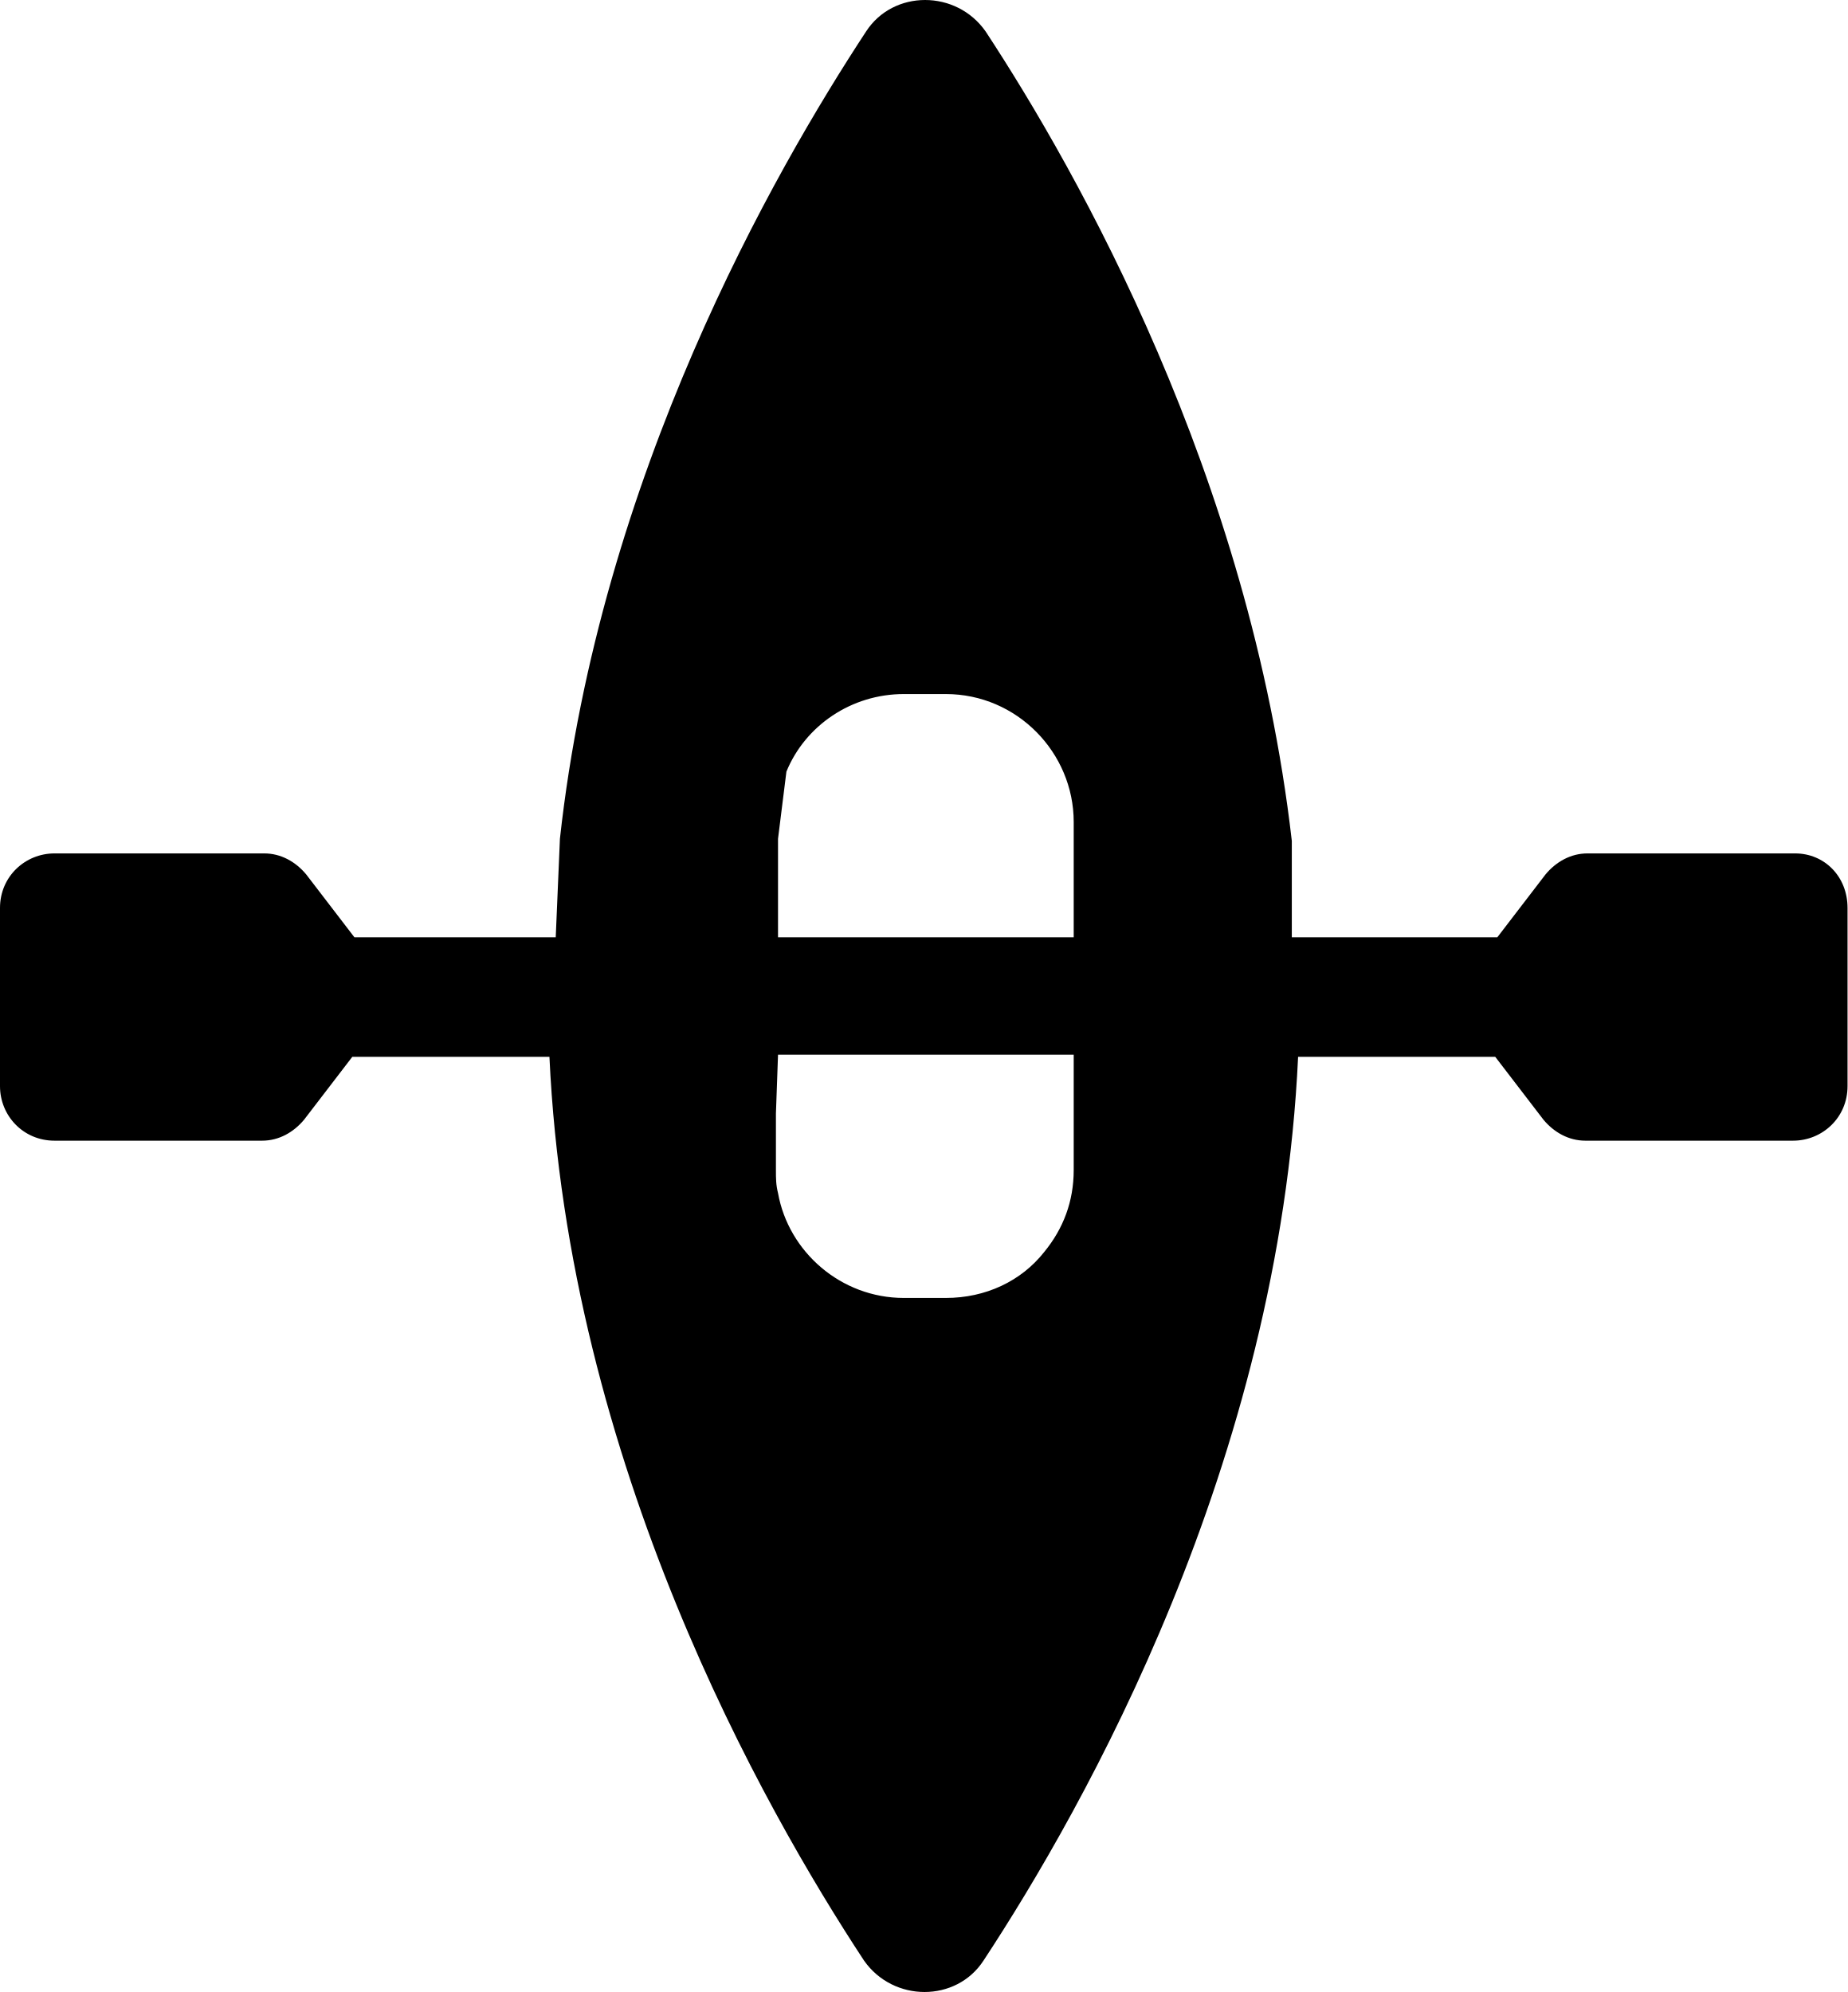
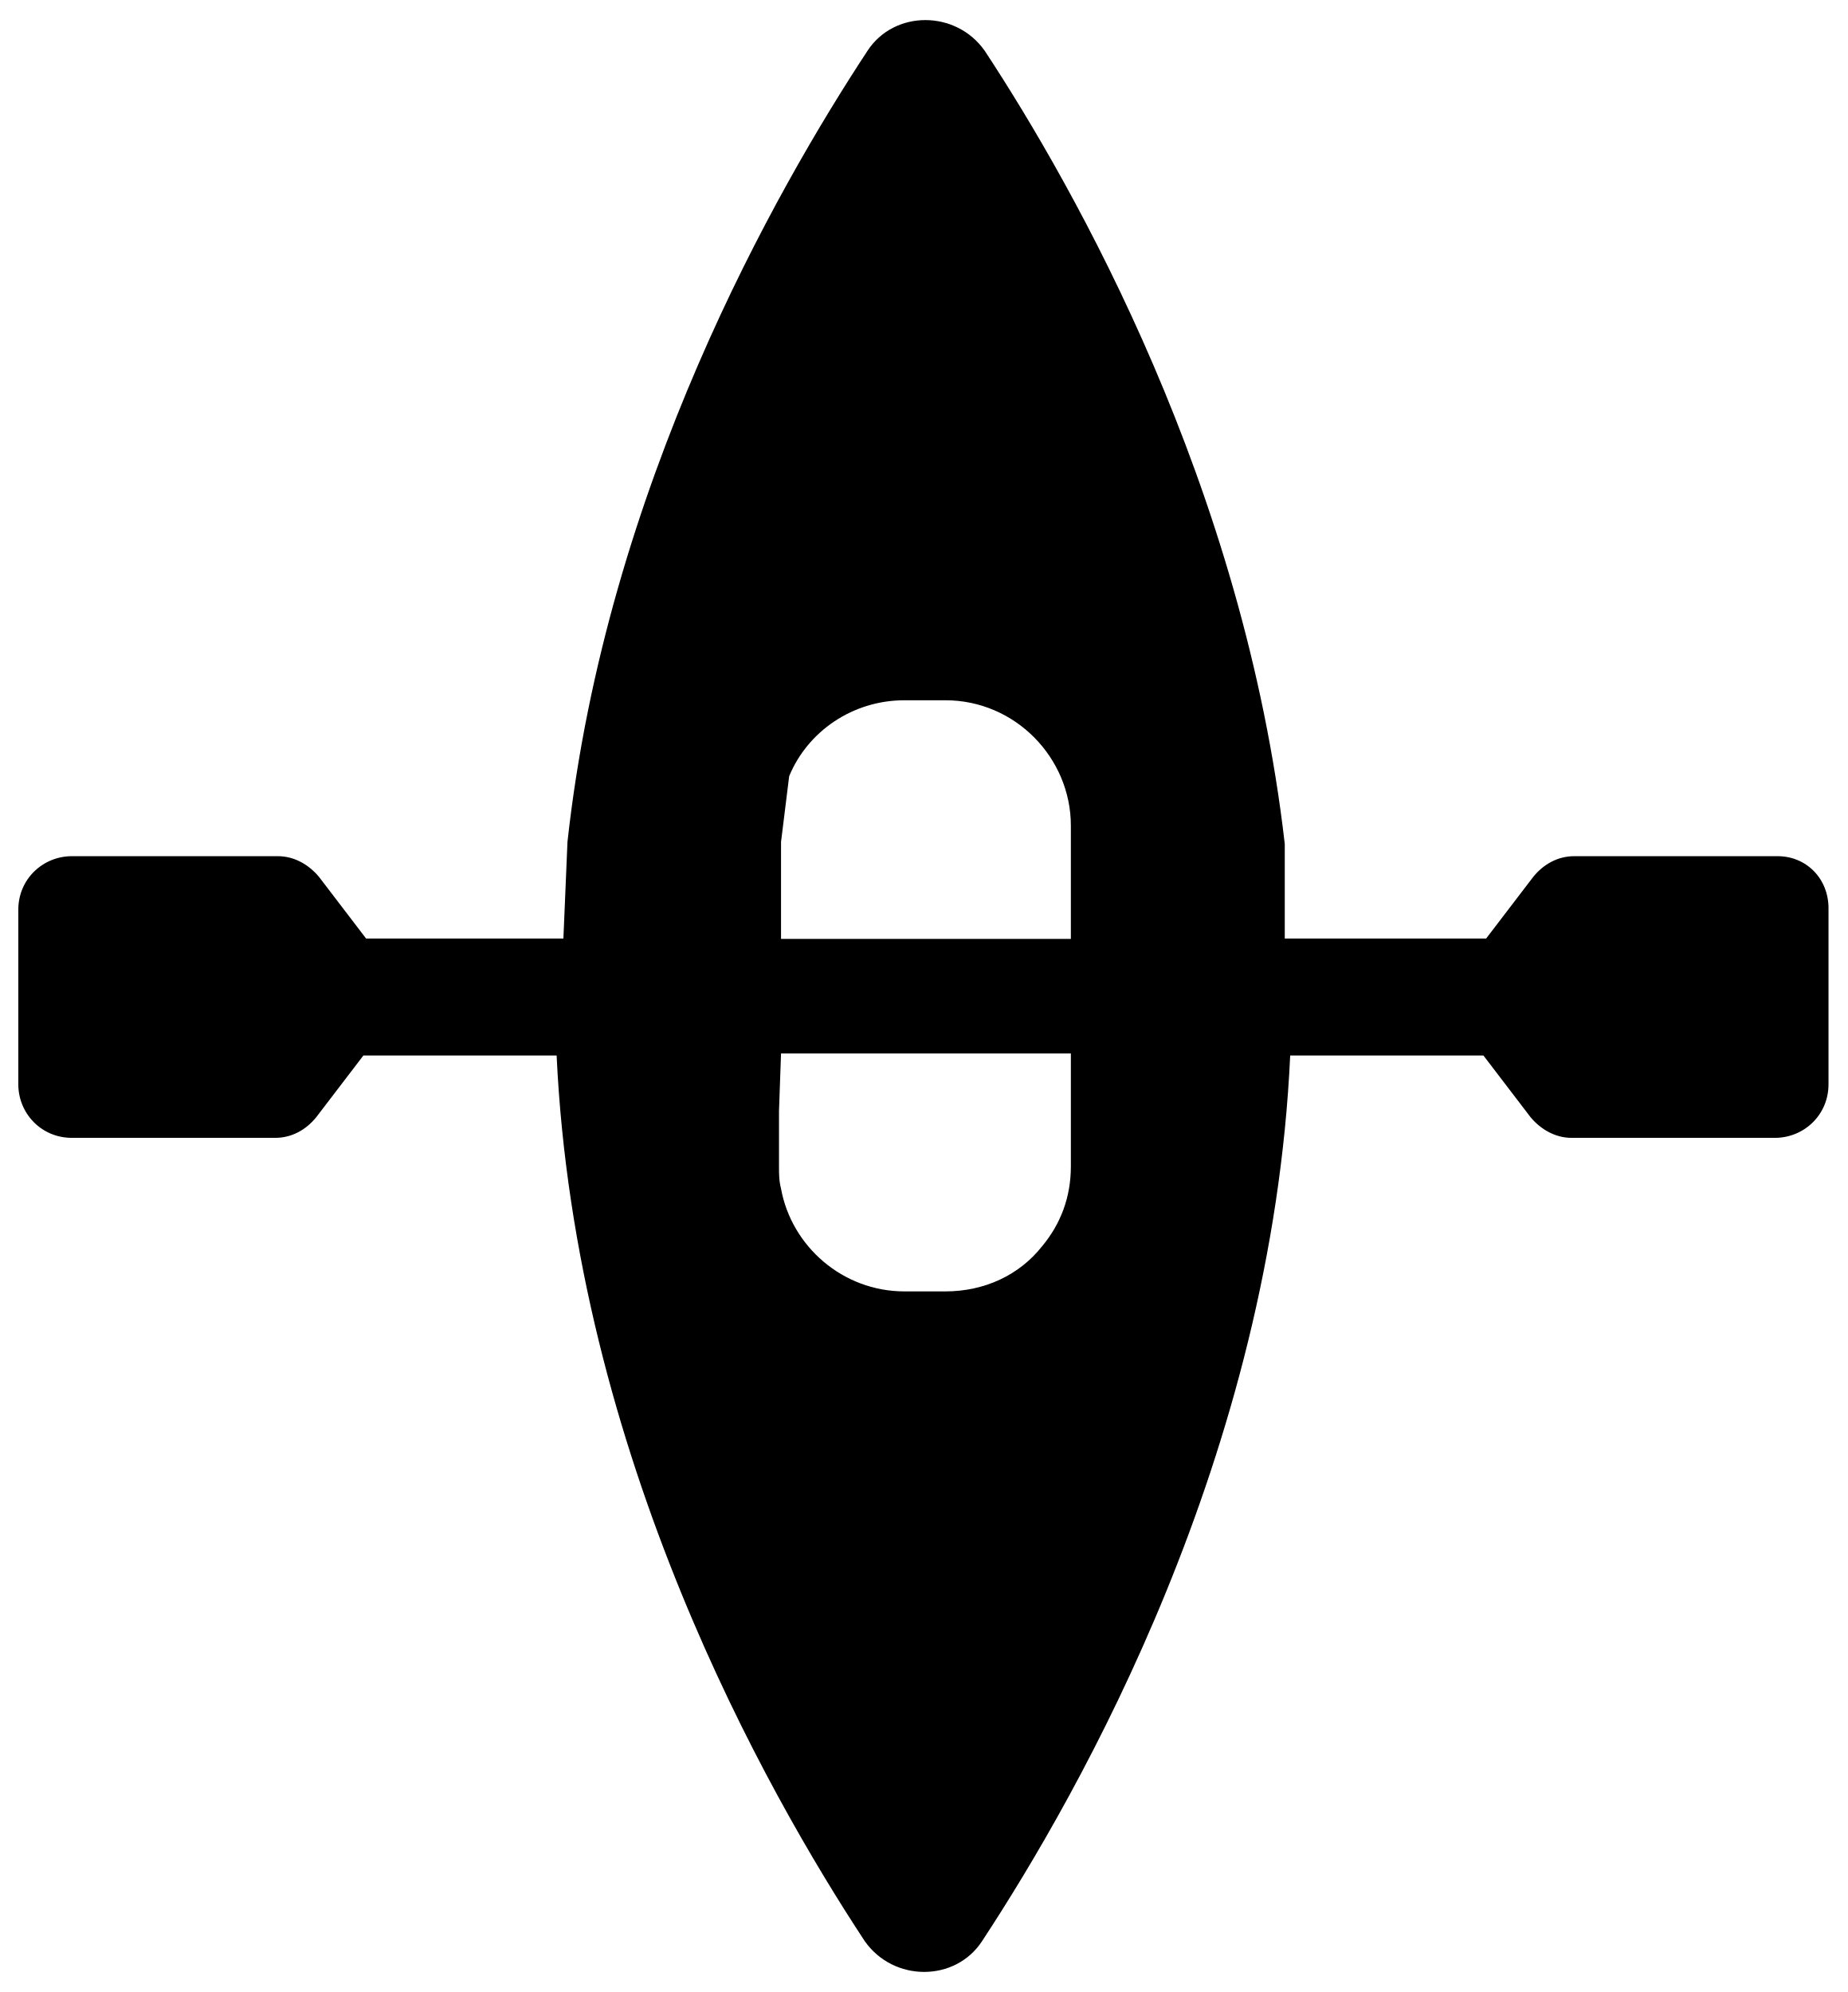
- <svg xmlns="http://www.w3.org/2000/svg" version="1.1" id="Layer_1" x="0px" y="0px" viewBox="0 0 88.1 95" style="enable-background:new 0 0 88.1 95;" xml:space="preserve">
+ <svg xmlns="http://www.w3.org/2000/svg" version="1.1" id="Layer_1" x="0px" y="0px" viewBox="0 0 545 587.7" style="enable-background:new 0 0 545 587.7;" xml:space="preserve">
  <g id="Layer_2_1_">
</g>
-   <path d="M85.6,40.7h-9.9c-0.8,0-1.5,0.4-2,1l-2.3,3h-9.8c0-2.6,0-4.6,0-4.6C59.6,22.7,51.4,8.2,47,1.5c-1.4-2-4.4-2-5.7,0 C36.9,8.2,28.6,22.7,26.7,40l-0.2,4.7h-9.6l-2.3-3c-0.5-0.6-1.2-1-2-1h-10c-1.4,0-2.6,1.1-2.6,2.6v8.5c0,1.4,1.1,2.6,2.6,2.6h9.9  c0.8,0,1.5-0.4,2-1l2.3-3h9.4c0.9,19.4,10.2,35.8,15,43.1c1.4,2,4.4,2,5.7,0c4.8-7.3,14.1-23.7,15-43.1h9.4l2.3,3c0.5,0.6,1.2,1,2,1  h9.9c1.4,0,2.6-1.1,2.6-2.6v-8.5C88.1,41.8,87,40.7,85.6,40.7z M37.1,40l0.4-3.2c0.9-2.2,3.1-3.7,5.6-3.7h2c3.4,0,6.1,2.8,6.1,6.1  v0.9v4.6H37.1V40z M37,53.1L37,53.1l0.1-2.8h14.1v5.5c0,1.5-0.5,2.8-1.4,3.9c-1.1,1.4-2.8,2.2-4.7,2.2h-2c-3,0-5.5-2.2-6-5  C37,56.5,37,56.2,37,55.8V53.1z" />
+   <path d="M524.4,252.6h-60c-4.9,0-9.1,2.4-12.1,6.1l-13.9,18.2h-59.4c0-15.8,0-27.9,0-27.9c-12.1-105.5-61.8-193.4-88.5-234  c-8.5-12.1-26.7-12.1-34.6,0c-26.7,40.6-77,128.5-88.5,233.4l-1.2,28.5h-58.2l-13.9-18.2c-3-3.6-7.3-6.1-12.1-6.1H21.2  c-8.5,0-15.8,6.7-15.8,15.8v51.5c0,8.5,6.7,15.8,15.8,15.8h60c4.9,0,9.1-2.4,12.1-6.1l13.9-18.2h57c5.5,117.6,61.8,217.1,90.9,261.3  c8.5,12.1,26.7,12.1,34.6,0c29.1-44.3,85.5-143.7,90.9-261.3h57l13.9,18.2c3,3.6,7.3,6.1,12.1,6.1h60c8.5,0,15.8-6.7,15.8-15.8  v-51.5C539.6,259.3,532.9,252.6,524.4,252.6z M230.4,248.4l2.4-19.4c5.5-13.3,18.8-22.4,34-22.4h12.1c20.6,0,37,17,37,37v5.5v27.9  h-85.5V248.4z M229.8,327.8L229.8,327.8l0.6-17h85.5v33.3c0,9.1-3,17-8.5,23.6c-6.7,8.5-17,13.3-28.5,13.3h-12.1  c-18.2,0-33.3-13.3-36.4-30.3c-0.6-2.4-0.6-4.2-0.6-6.7V327.8z" />
</svg>
